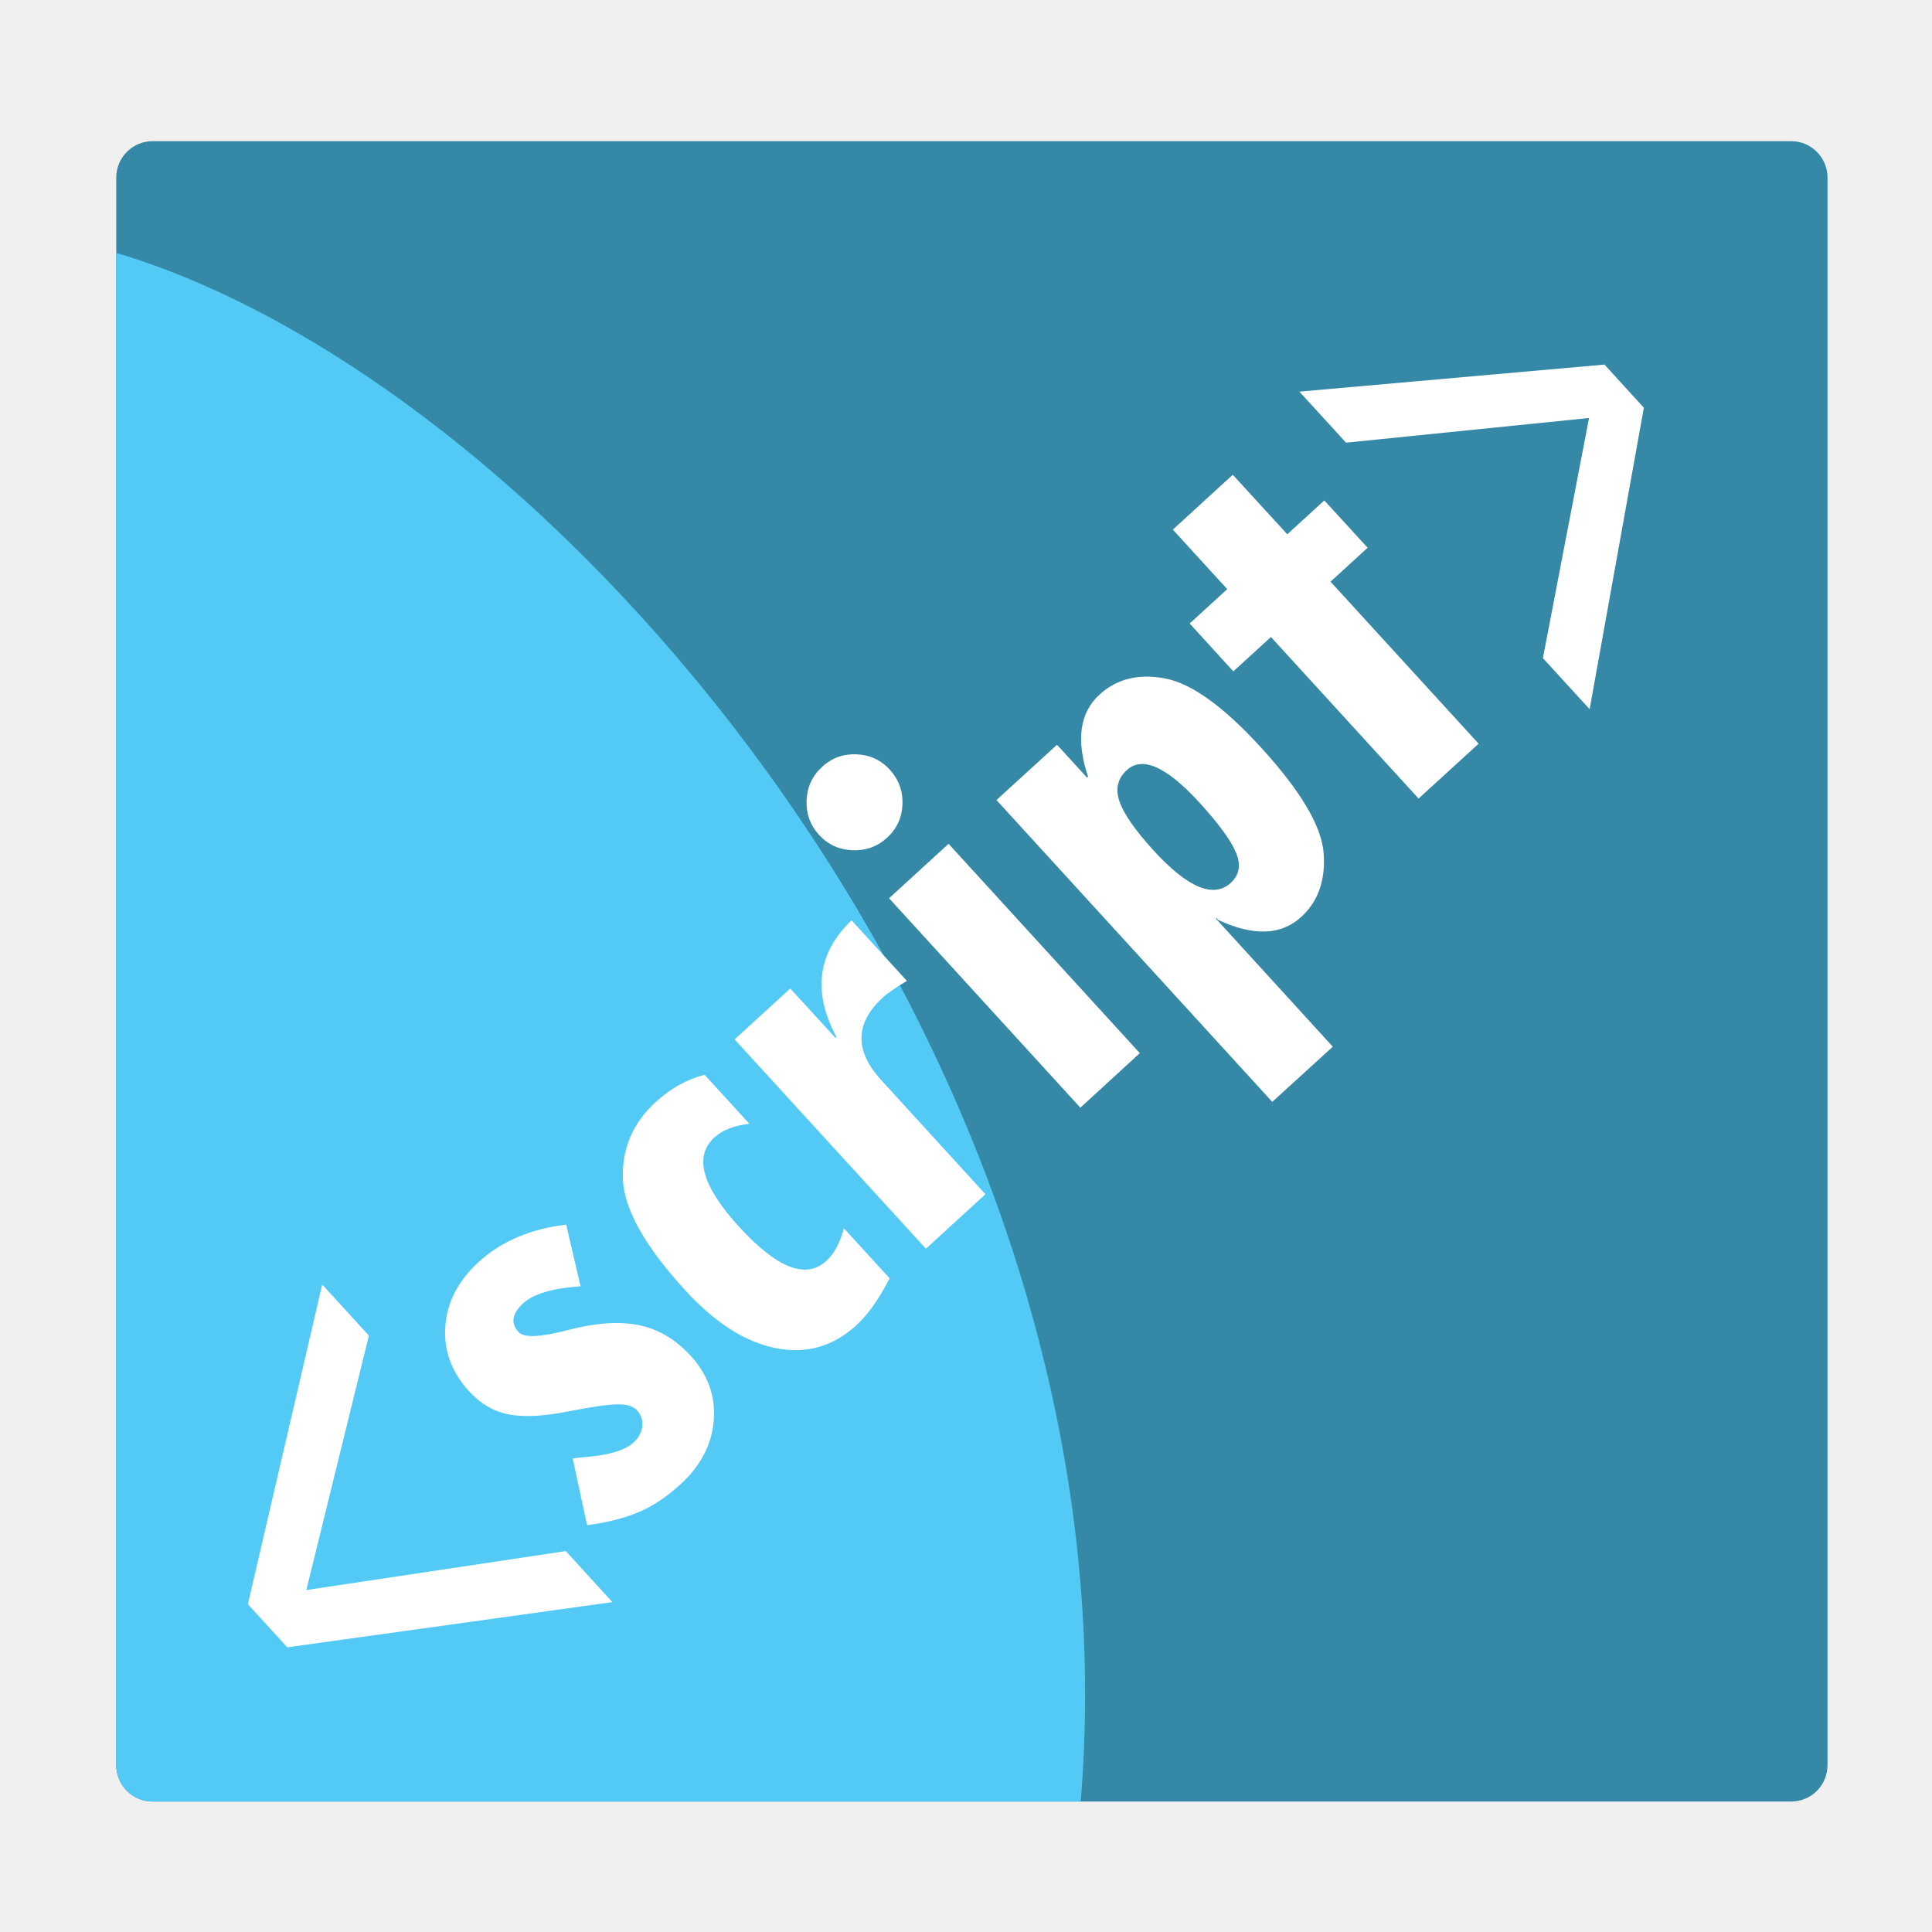
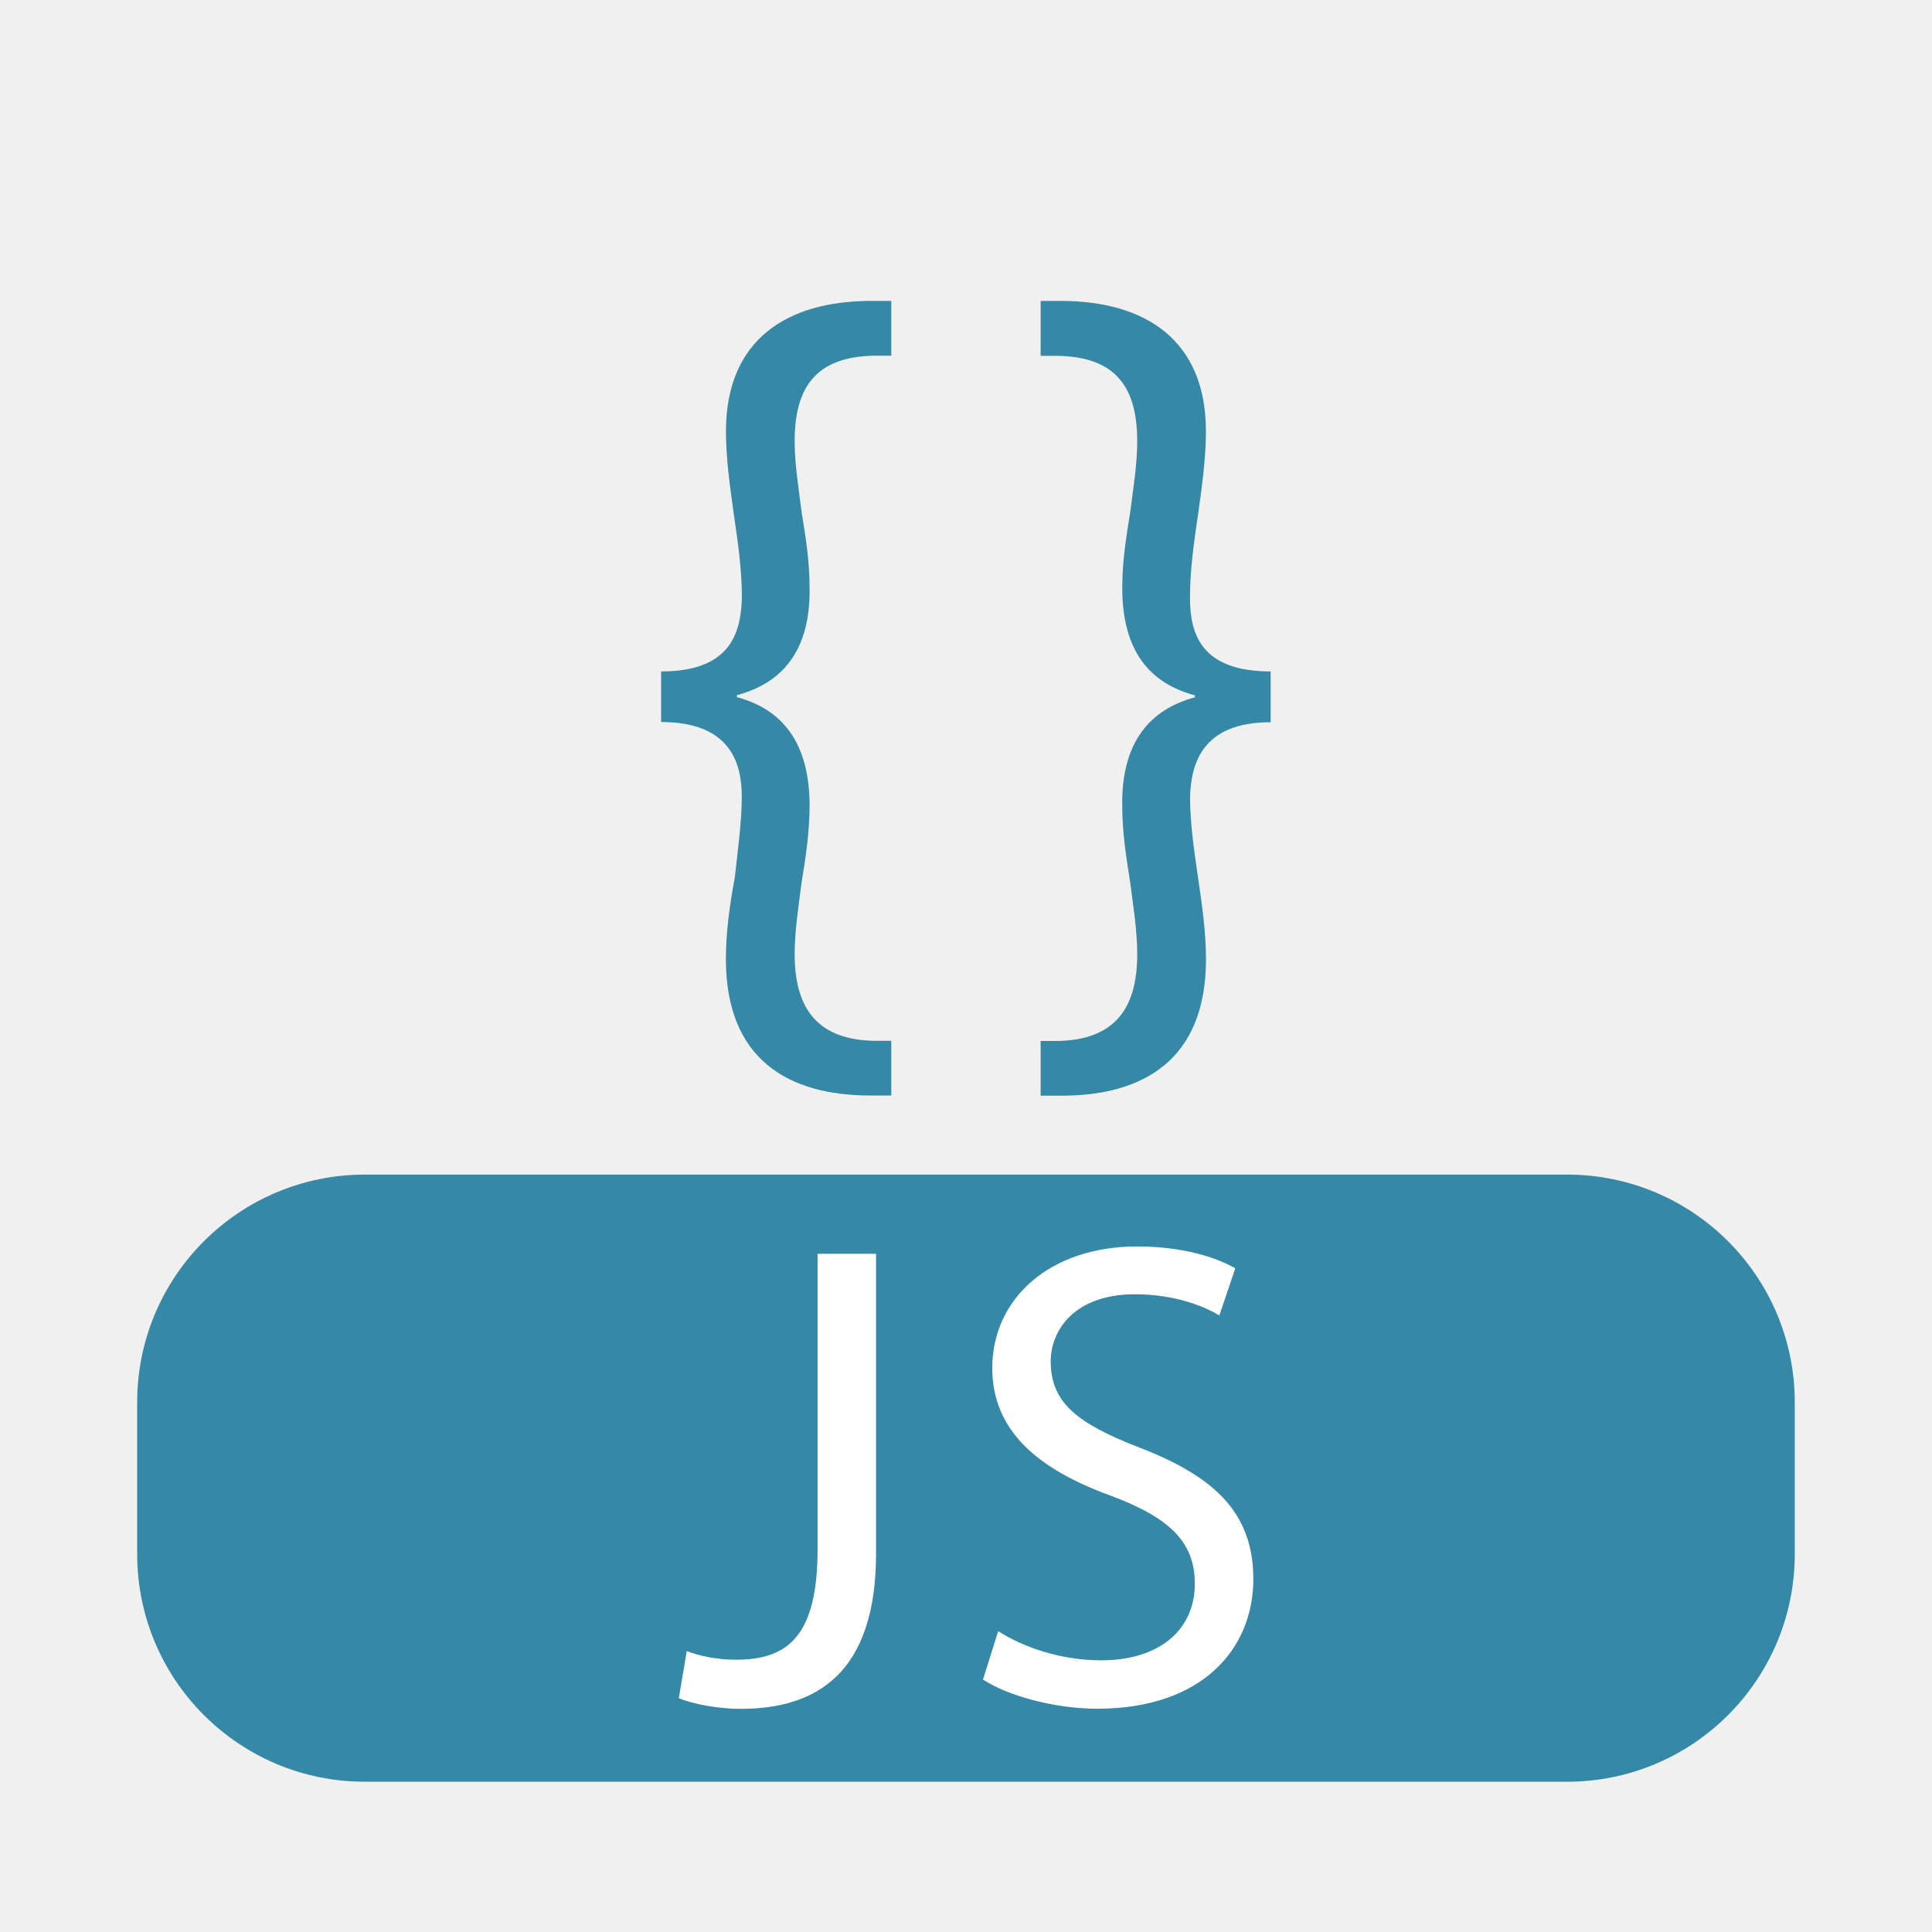
- <svg xmlns="http://www.w3.org/2000/svg" version="1.1" x="0px" y="0px" width="48px" height="48px" viewBox="-2.888 -3.507 48 48" enable-background="new -2.888 -3.507 48 48" xml:space="preserve">
+ <svg xmlns="http://www.w3.org/2000/svg" version="1.1" x="0px" y="0px" width="32px" height="32px" viewBox="0 0 32 32" enable-background="new 0 0 32 32" xml:space="preserve">
  <defs>
</defs>
-   <path fill="#3588A6" d="M42.516,40.346c0,0.503-0.405,0.906-0.906,0.906H0.906c-0.5,0-0.906-0.403-0.906-0.906V0.904  C0,0.405,0.406,0,0.906,0H41.61c0.501,0,0.906,0.405,0.906,0.904V40.346z" />
-   <path fill="#52CAF5" d="M0,2.776v37.569c0,0.503,0.406,0.906,0.906,0.906h23.056C25.475,22.884,10.935,6.025,0,2.776z" />
-   <path fill="#FFFFFF" d="M12.326,36.297L4.25,37.42L3.27,36.35l1.847-7.944l1.16,1.27l-1.554,6.321l6.446-0.968L12.326,36.297z" />
-   <path fill="#FFFFFF" d="M35.445,12.844l1.146-5.966l-6.037,0.613l-1.159-1.268l7.58-0.672l0.978,1.072l-1.347,7.49L35.445,12.844z" />
-   <path fill="#FFFFFF" d="M11.536,28.45c-0.697,0.05-1.171,0.189-1.421,0.419c-0.282,0.259-0.323,0.498-0.119,0.72  c0.133,0.146,0.544,0.128,1.232-0.053c0.688-0.18,1.274-0.219,1.758-0.12c0.485,0.099,0.914,0.356,1.291,0.767  c0.425,0.467,0.614,0.996,0.568,1.598c-0.047,0.596-0.321,1.126-0.821,1.584c-0.355,0.326-0.709,0.559-1.059,0.702  c-0.349,0.147-0.771,0.252-1.267,0.32l-0.356-1.653c0.055-0.016,0.131-0.027,0.228-0.033c0.635-0.046,1.061-0.166,1.278-0.367  c0.133-0.117,0.207-0.259,0.222-0.408c0.014-0.149-0.031-0.283-0.133-0.396c-0.093-0.103-0.256-0.151-0.491-0.146  c-0.233,0.004-0.647,0.062-1.237,0.179c-0.591,0.118-1.073,0.14-1.449,0.073c-0.374-0.07-0.706-0.263-0.993-0.575  c-0.437-0.479-0.634-1.016-0.591-1.615s0.317-1.133,0.828-1.599c0.566-0.517,1.292-0.825,2.175-0.928L11.536,28.45z" />
-   <path fill="#FFFFFF" d="M15.73,24.413c-0.378,0.043-0.668,0.155-0.87,0.34c-0.513,0.47-0.309,1.209,0.616,2.22  c0.938,1.027,1.659,1.312,2.165,0.848c0.194-0.177,0.339-0.448,0.438-0.811l1.136,1.244c-0.267,0.517-0.542,0.906-0.826,1.164  c-0.582,0.532-1.253,0.723-2.011,0.567c-0.759-0.151-1.507-0.632-2.245-1.438c-1.009-1.104-1.524-2.028-1.547-2.776  c-0.022-0.746,0.25-1.38,0.814-1.896c0.373-0.341,0.778-0.567,1.217-0.68L15.73,24.413z" />
-   <path fill="#FFFFFF" d="M19.644,20.863c-0.294,0.176-0.49,0.312-0.59,0.405c-0.703,0.643-0.718,1.331-0.045,2.063l2.586,2.833  l-1.479,1.353l-4.753-5.2l1.383-1.265l1.125,1.229l0.023-0.021c-0.599-1.123-0.474-2.088,0.375-2.902L19.644,20.863z" />
-   <path fill="#FFFFFF" d="M17.457,17.232c-0.217-0.24-0.319-0.526-0.306-0.858c0.016-0.332,0.145-0.61,0.388-0.83  c0.241-0.223,0.528-0.324,0.854-0.31c0.33,0.013,0.606,0.141,0.828,0.384c0.221,0.244,0.326,0.531,0.313,0.862  c-0.014,0.328-0.141,0.604-0.383,0.826c-0.242,0.222-0.53,0.325-0.862,0.311C17.956,17.603,17.678,17.474,17.457,17.232z   M19.2,18.81l1.479-1.353l4.751,5.201l-1.477,1.355L19.2,18.81z" />
-   <path fill="#FFFFFF" d="M24.145,15.792c-0.304-0.909-0.21-1.591,0.287-2.045c0.43-0.391,0.975-0.524,1.63-0.397  c0.659,0.126,1.449,0.698,2.378,1.712c0.989,1.083,1.509,1.96,1.558,2.631s-0.138,1.199-0.558,1.581  c-0.5,0.459-1.191,0.483-2.073,0.07l-0.021-0.046l-0.023,0.021l2.902,3.179l-1.504,1.371l-6.852-7.499l1.504-1.374l0.747,0.817  L24.145,15.792z M27.689,18.429c0.215-0.196,0.258-0.447,0.132-0.75c-0.125-0.304-0.431-0.722-0.919-1.256  c-0.812-0.885-1.409-1.15-1.796-0.796c-0.227,0.207-0.287,0.466-0.181,0.777c0.106,0.309,0.388,0.714,0.841,1.212  C26.617,18.548,27.26,18.819,27.689,18.429z" />
-   <path fill="#FFFFFF" d="M31.09,10.101l-0.921,0.844l3.679,4.025l-1.492,1.363l-3.668-4.014l-0.934,0.854l-1.085-1.189l0.933-0.854  l-1.351-1.479l1.489-1.363l1.354,1.479l0.92-0.841L31.09,10.101z" />
+   <rect opacity="0" fill="#FFFFFF" width="32" height="32" />
+   <path fill="#3588A6" d="M25.956,19.455H24.06H7.939H6.043c-2.082,0-3.771,1.688-3.771,3.771v2.514c0,2.083,1.688,3.771,3.771,3.771  h1.896H24.06h1.896c2.082,0,3.771-1.688,3.771-3.771v-2.514C29.726,21.142,28.038,19.455,25.956,19.455z" />
+   <path fill="#3588A6" d="M10.952,11.121c1.154,0,1.319-0.644,1.336-1.221c0-0.462-0.066-0.924-0.132-1.369  c-0.066-0.479-0.132-0.94-0.132-1.386c0-1.517,1.006-2.161,2.408-2.161h0.33v0.907h-0.28c-0.974,0.017-1.32,0.528-1.32,1.418  c0,0.379,0.066,0.775,0.115,1.171c0.066,0.412,0.132,0.808,0.132,1.253c0.017,1.056-0.462,1.583-1.204,1.781v0.033  c0.742,0.198,1.204,0.742,1.204,1.798c0,0.445-0.065,0.858-0.132,1.27c-0.049,0.396-0.115,0.792-0.115,1.188  c0,0.923,0.396,1.419,1.32,1.436h0.28v0.906h-0.347c-1.353,0-2.392-0.594-2.392-2.26c0-0.445,0.065-0.907,0.148-1.353  c0.049-0.461,0.115-0.907,0.115-1.336c0-0.528-0.165-1.237-1.336-1.237V11.121z" />
+   <path fill="#3588A6" d="M21.047,11.962c-1.154,0-1.319,0.709-1.336,1.237c0,0.429,0.065,0.875,0.132,1.336  c0.066,0.445,0.132,0.907,0.132,1.353c0,1.666-1.039,2.26-2.392,2.26h-0.347v-0.906h0.28c0.924-0.017,1.32-0.512,1.32-1.436  c0-0.396-0.066-0.792-0.116-1.188c-0.065-0.412-0.132-0.825-0.132-1.27c-0.017-1.056,0.462-1.6,1.204-1.798v-0.033  c-0.742-0.198-1.204-0.726-1.204-1.781c0-0.445,0.066-0.841,0.132-1.253c0.05-0.396,0.116-0.792,0.116-1.171  c0-0.891-0.347-1.402-1.32-1.418h-0.28V4.984h0.33c1.402,0,2.408,0.644,2.408,2.161c0,0.445-0.065,0.907-0.132,1.386  c-0.066,0.445-0.132,0.907-0.132,1.369c0,0.577,0.165,1.221,1.336,1.221V11.962z" />
+   <path fill="#FFFFFF" d="M13.541,20.767h0.969v4.963c0,1.969-0.969,2.574-2.244,2.574c-0.363,0-0.793-0.078-1.023-0.177l0.132-0.78  c0.198,0.076,0.484,0.143,0.814,0.143c0.857,0,1.353-0.385,1.353-1.838V20.767z" />
+   <path fill="#FFFFFF" d="M16.533,27.017c0.429,0.274,1.045,0.483,1.705,0.483c0.979,0,1.552-0.517,1.552-1.265  c0-0.683-0.396-1.09-1.398-1.464c-1.209-0.44-1.957-1.078-1.957-2.112c0-1.154,0.957-2.014,2.398-2.014  c0.748,0,1.309,0.177,1.627,0.363l-0.264,0.781c-0.23-0.143-0.727-0.352-1.396-0.352c-1.013,0-1.397,0.605-1.397,1.111  c0,0.692,0.45,1.033,1.474,1.43c1.254,0.484,1.882,1.09,1.882,2.178c0,1.145-0.837,2.146-2.585,2.146  c-0.716,0-1.497-0.221-1.893-0.484L16.533,27.017z" />
</svg>
